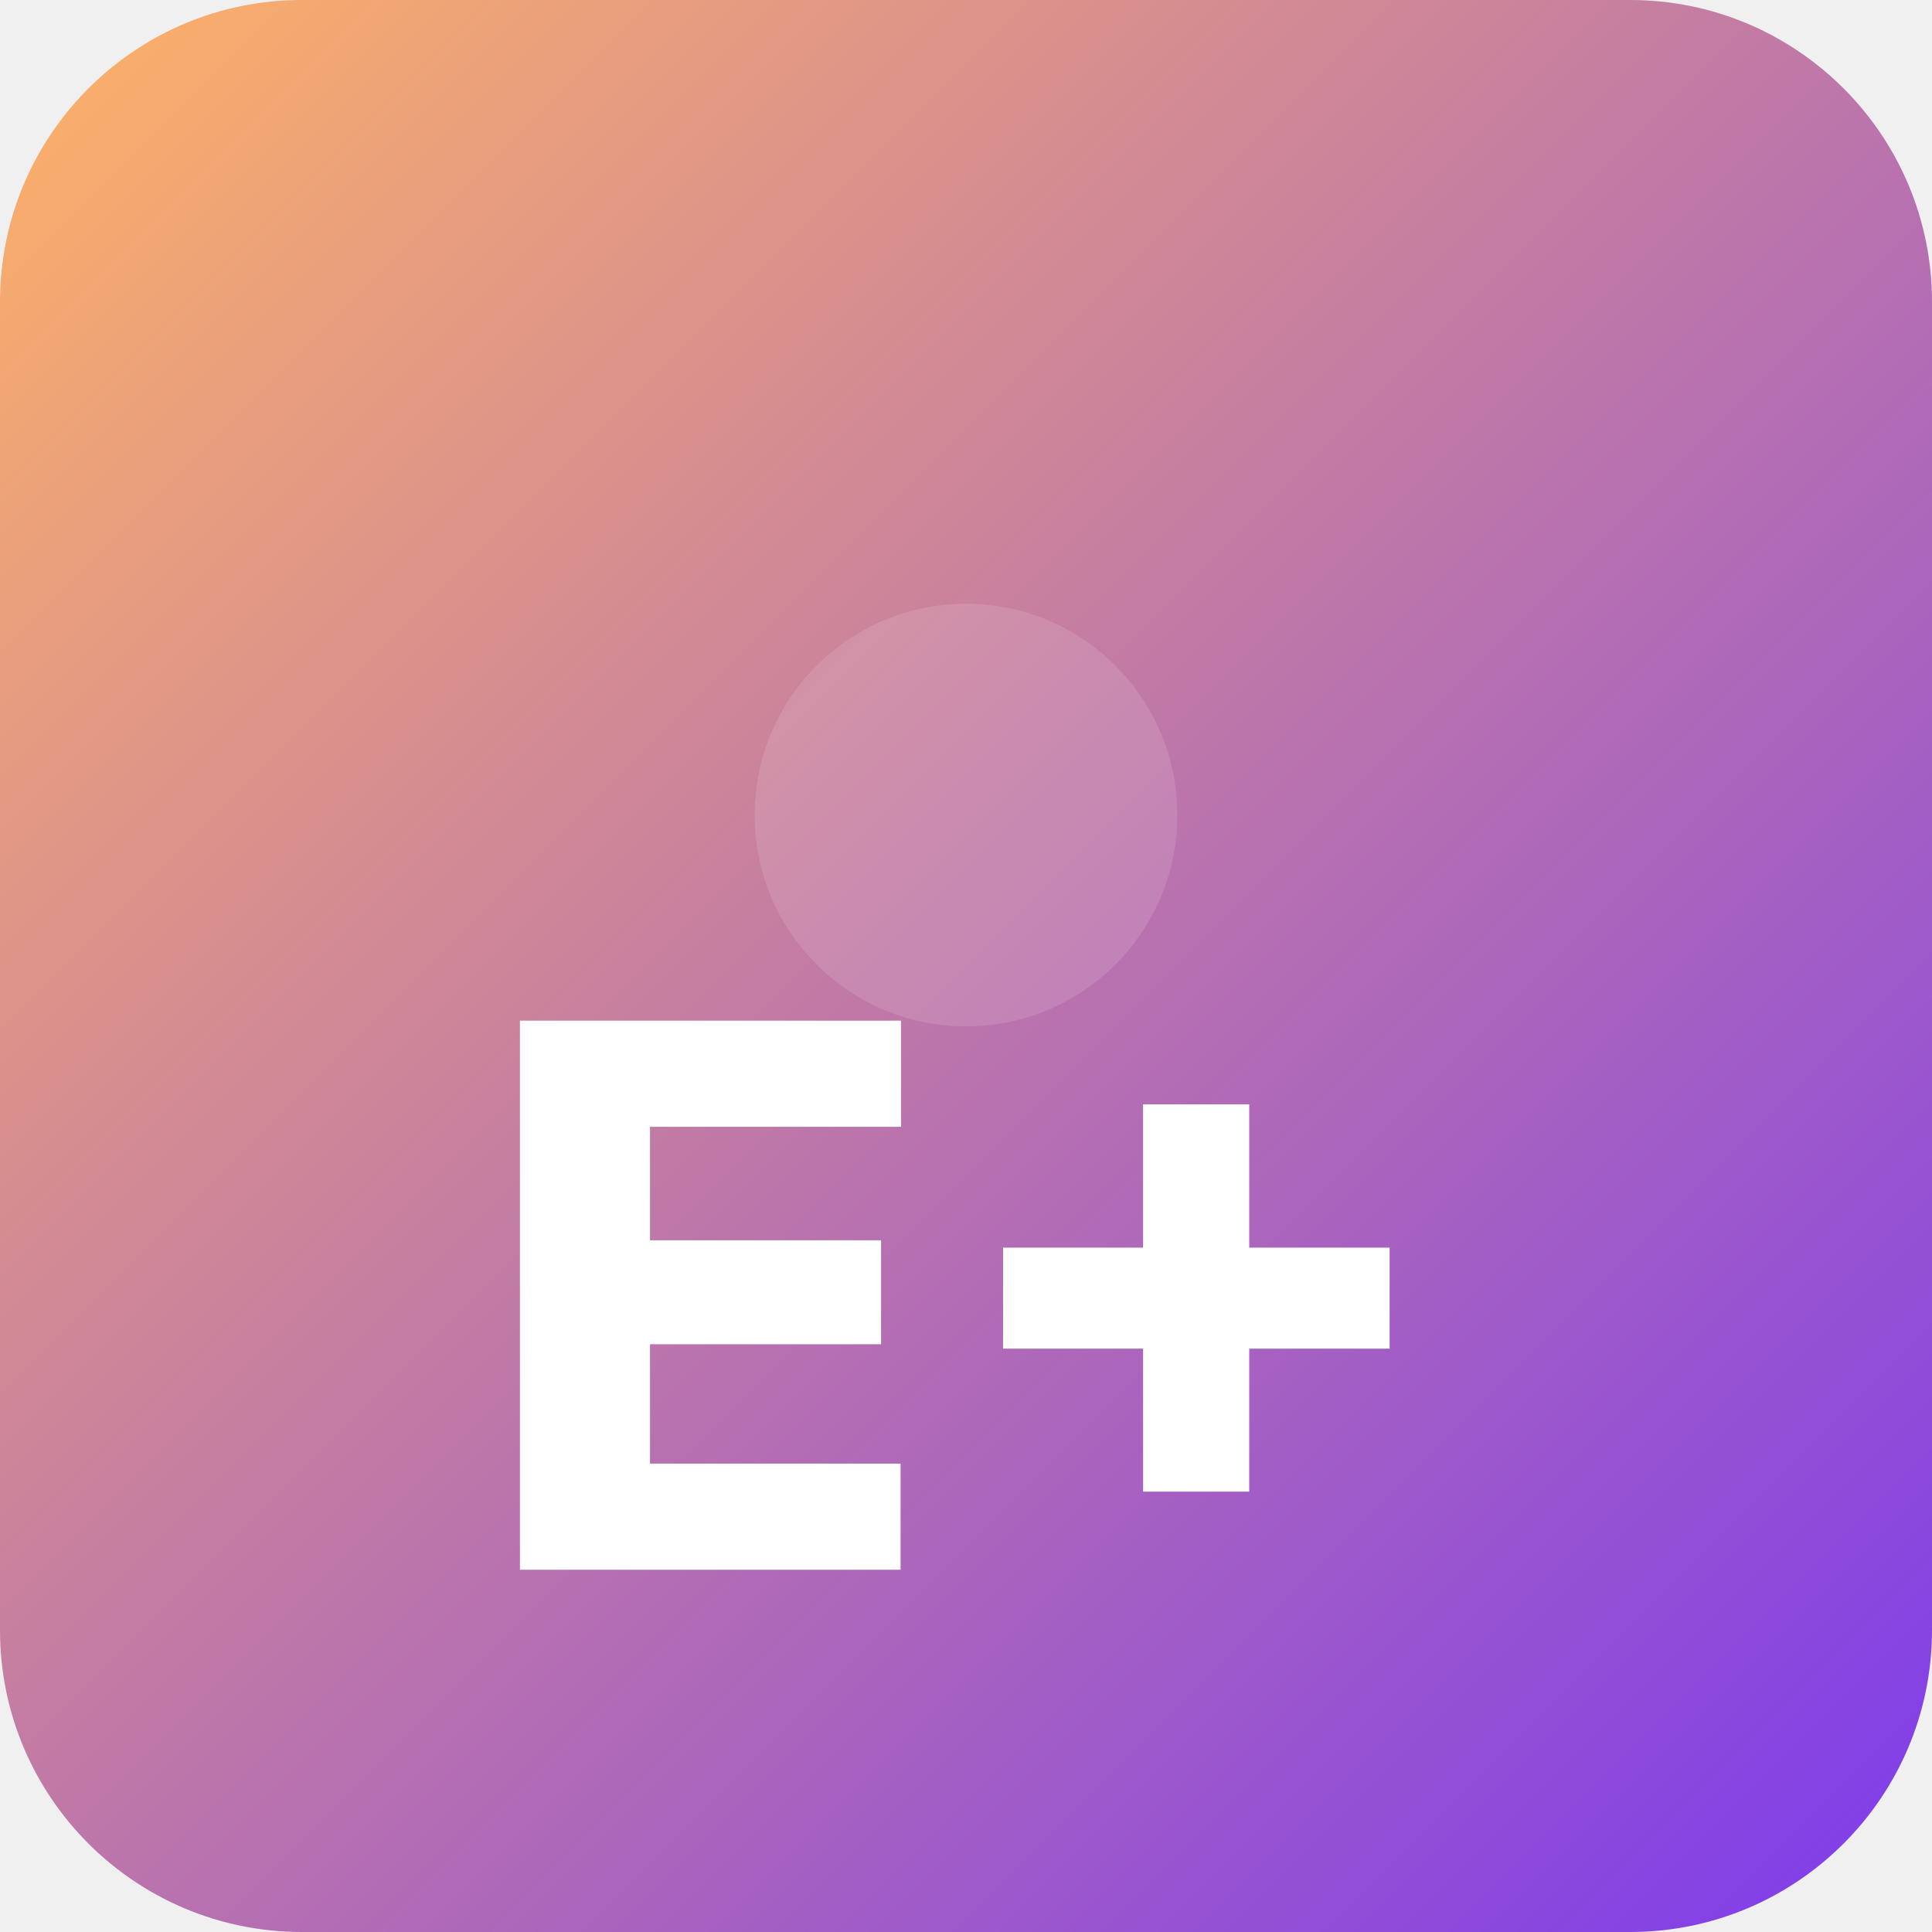
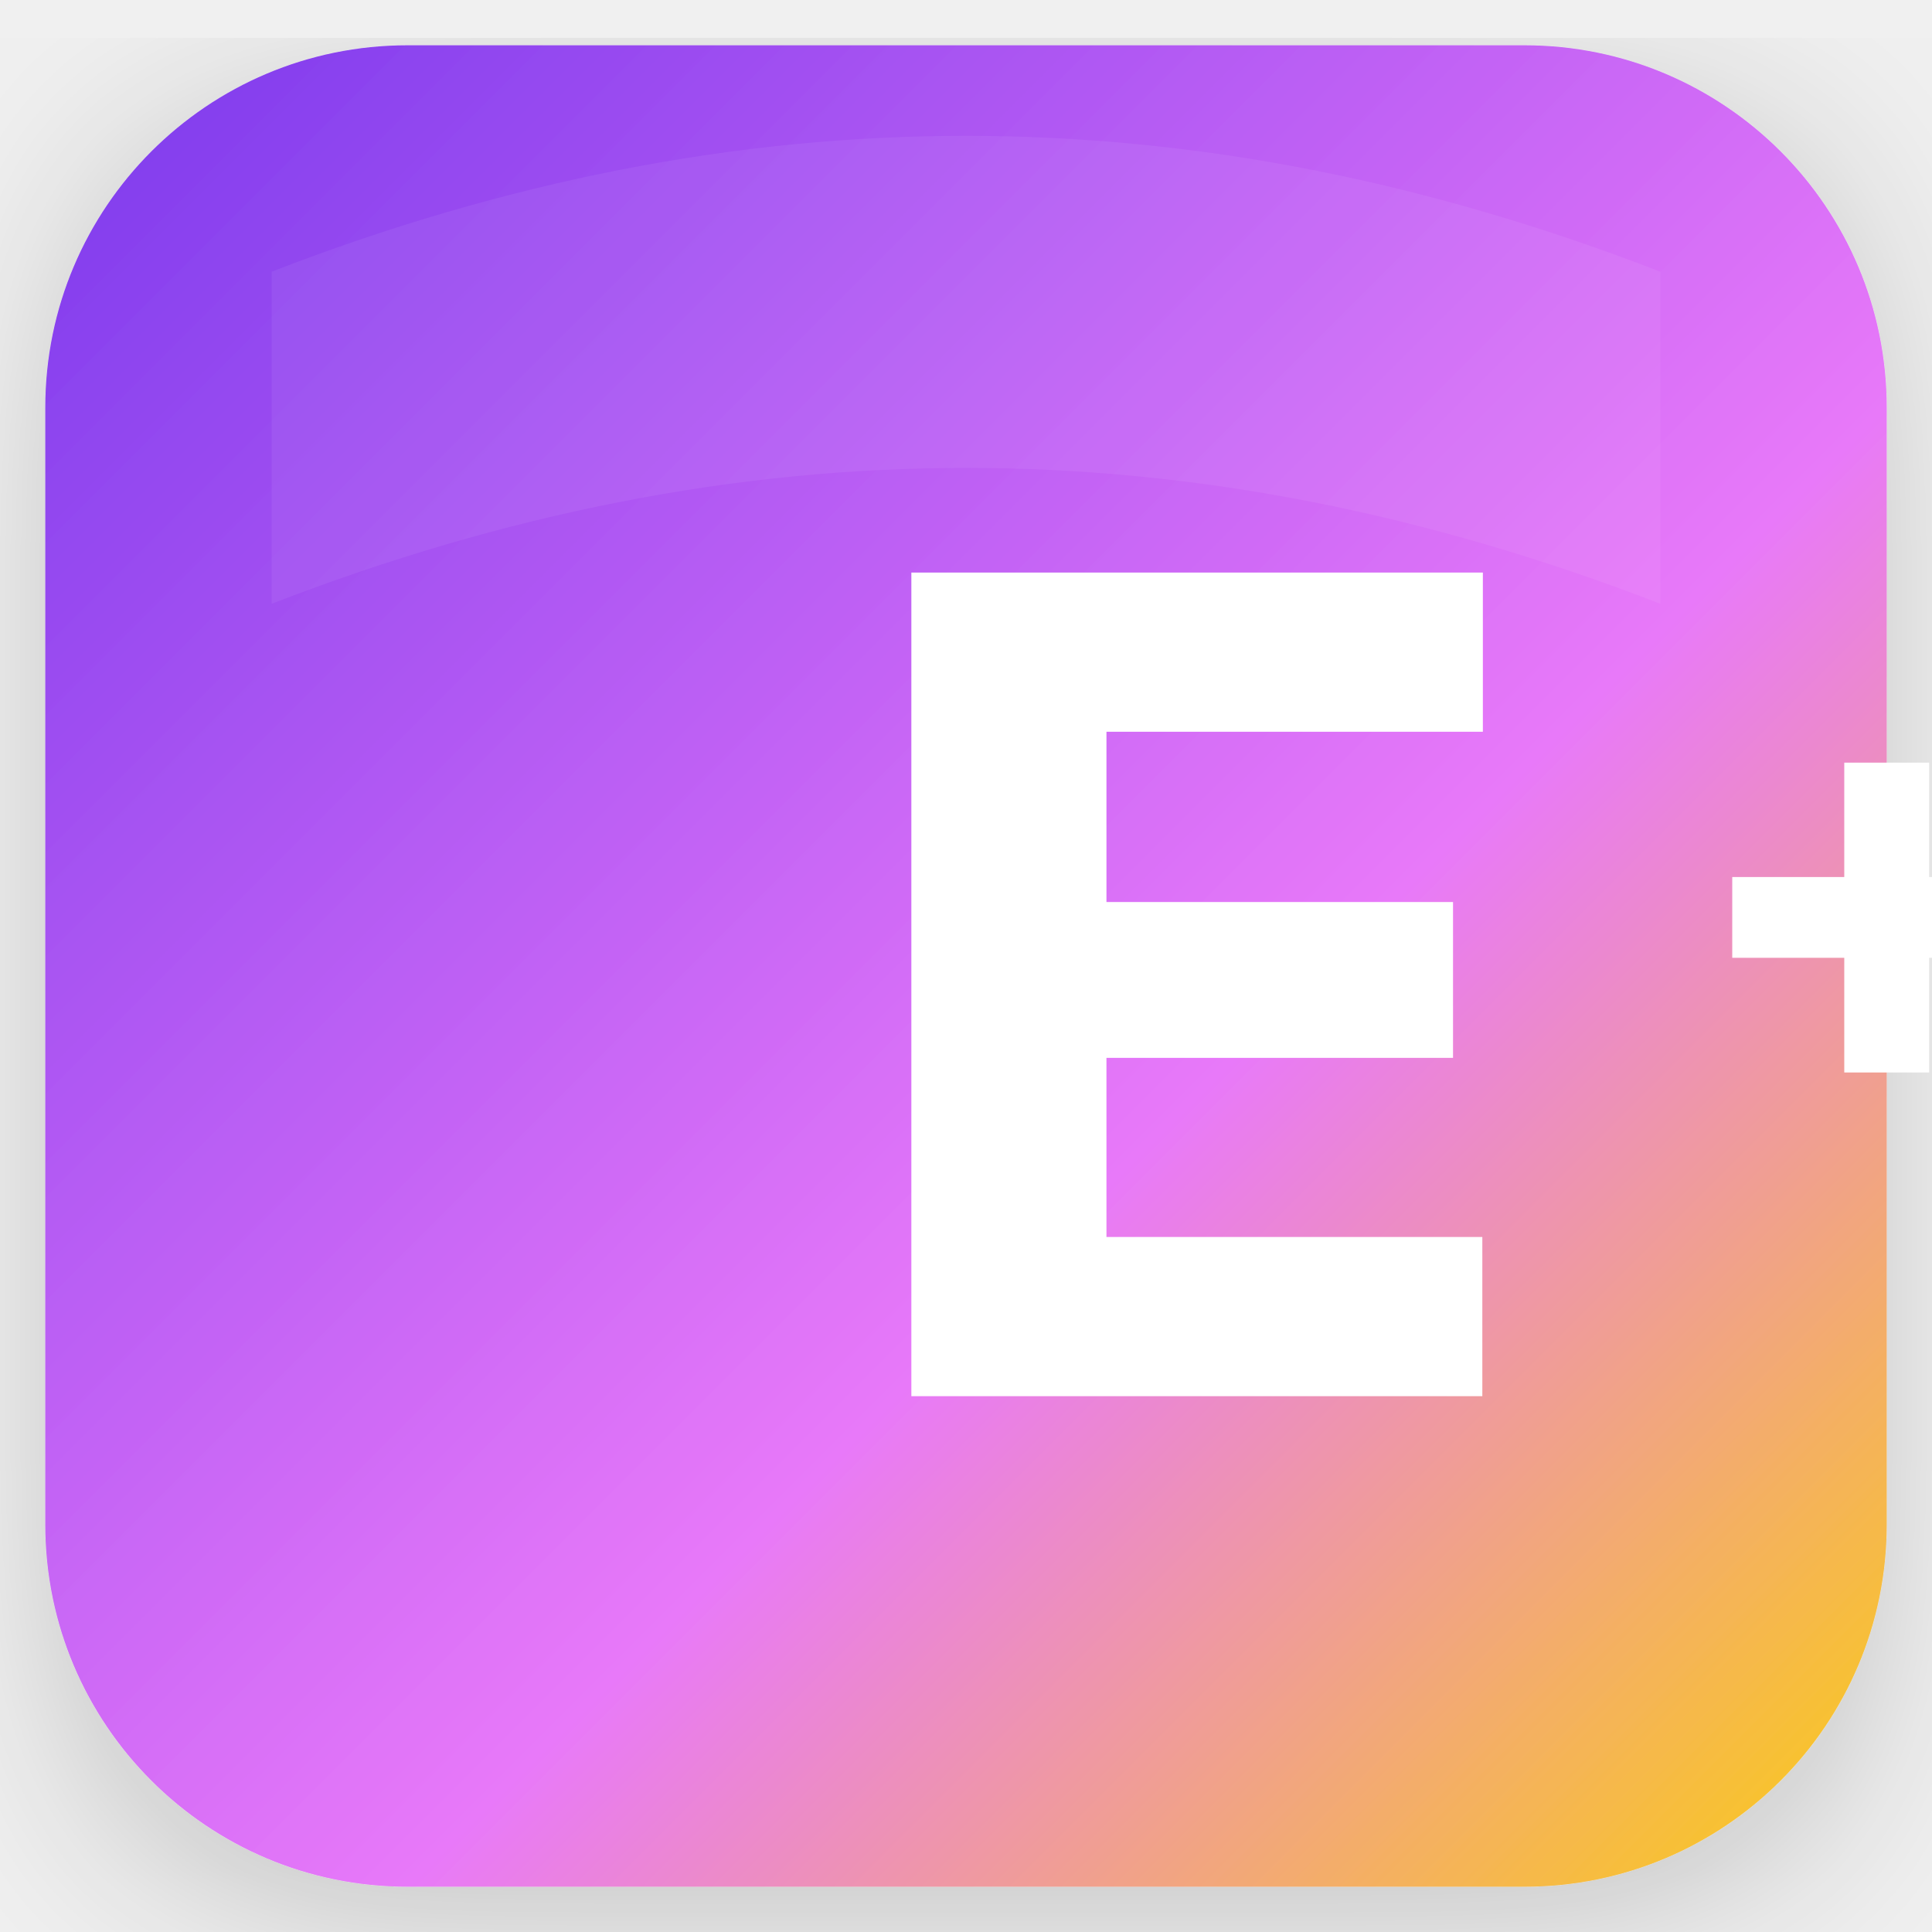
- <svg xmlns="http://www.w3.org/2000/svg" width="512" height="512" viewBox="0 0 512 512" role="img" aria-label="EDUKIDS Icon">
+ <svg xmlns="http://www.w3.org/2000/svg" width="512" height="512" viewBox="0 0 512 512" role="img" aria-label="EDUKIDS+ icon">
  <defs>
-     <linearGradient id="g512" x1="0" x2="1" y1="0" y2="1">
-       <stop offset="0" stop-color="#ffb366" />
-       <stop offset="1" stop-color="#7c3aed" />
+     <linearGradient id="g2" x1="0" x2="1" y1="0" y2="1">
+       <stop offset="0%" stop-color="#7c3aed" />
+       <stop offset="60%" stop-color="#e879f9" />
+       <stop offset="100%" stop-color="#facc15" />
    </linearGradient>
+     <filter id="s2" x="-20%" y="-20%" width="140%" height="140%">
+       <feDropShadow dx="0" dy="10" stdDeviation="28" flood-color="#000" flood-opacity="0.2" />
+     </filter>
  </defs>
-   <rect width="100%" height="100%" rx="80" fill="url(#g512)" />
-   <g transform="translate(96,96)" fill="#fff" font-family="Inter, Arial, sans-serif" font-weight="800">
-     <circle cx="160" cy="120" r="56" fill="rgba(255,255,255,0.12)" />
-     <text x="160" y="320" font-size="200" text-anchor="middle" fill="#fff">E+</text>
+   <rect x="12" y="12" width="488" height="488" rx="96" fill="url(#g2)" filter="url(#s2)" />
+   <path d="M72 72 C196 24, 316 24, 440 72 L440 160 C316 112, 196 112, 72 160 Z" fill="rgba(255,255,255,0.06)" />
+   <g transform="translate(120,120)" fill="#fff" font-family="Inter, system-ui, -apple-system, 'Segoe UI', Roboto, 'Helvetica Neue', Arial" text-anchor="middle">
+     <text x="196" y="250" font-size="300" font-weight="800" letter-spacing="-10">E</text>
+     <text x="380" y="170" font-size="160" font-weight="800">+</text>
  </g>
</svg>
